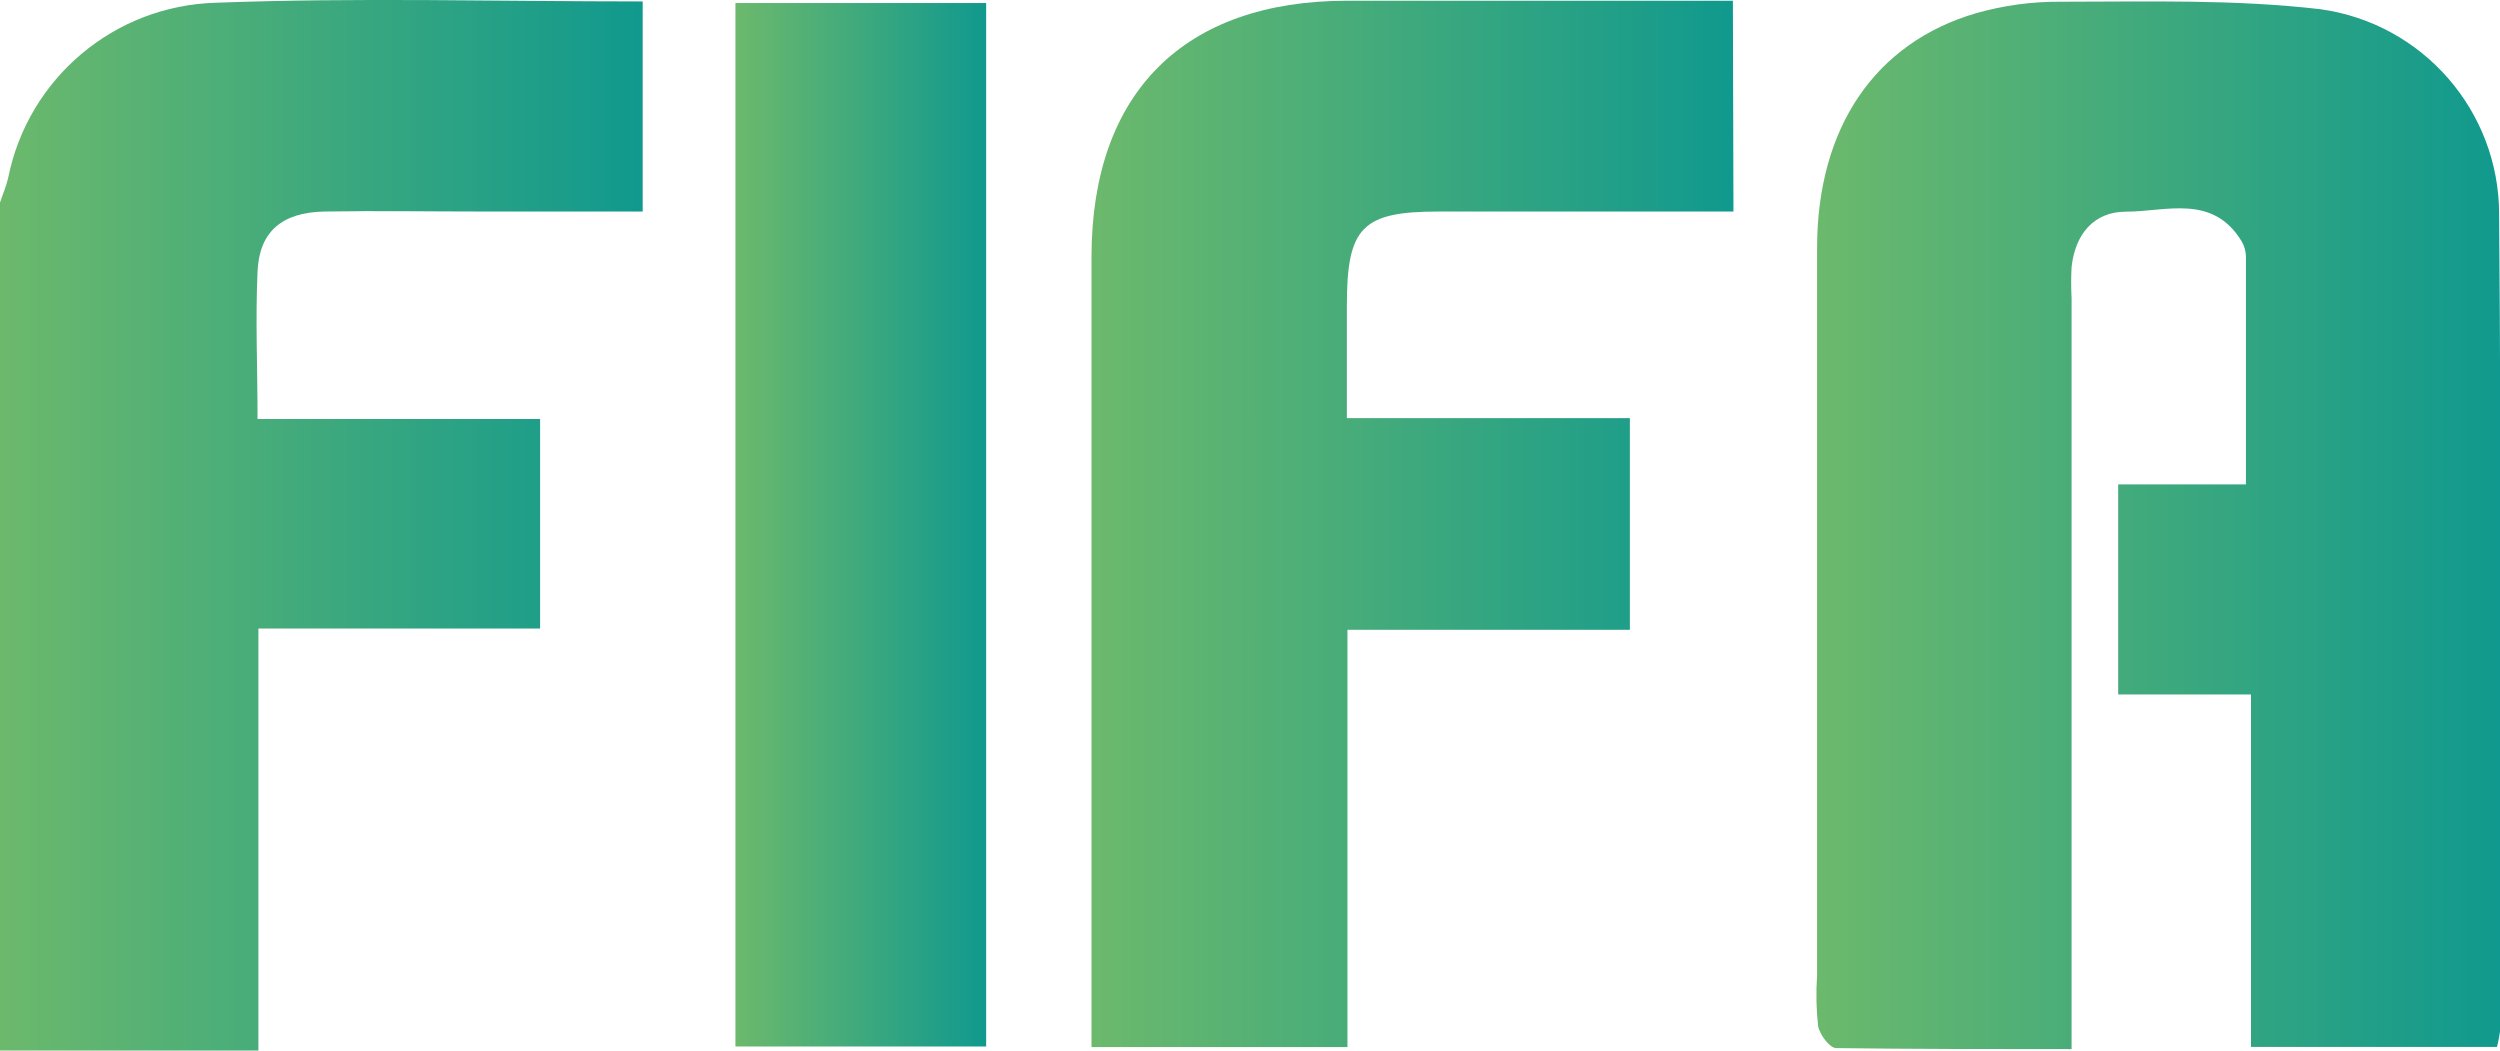
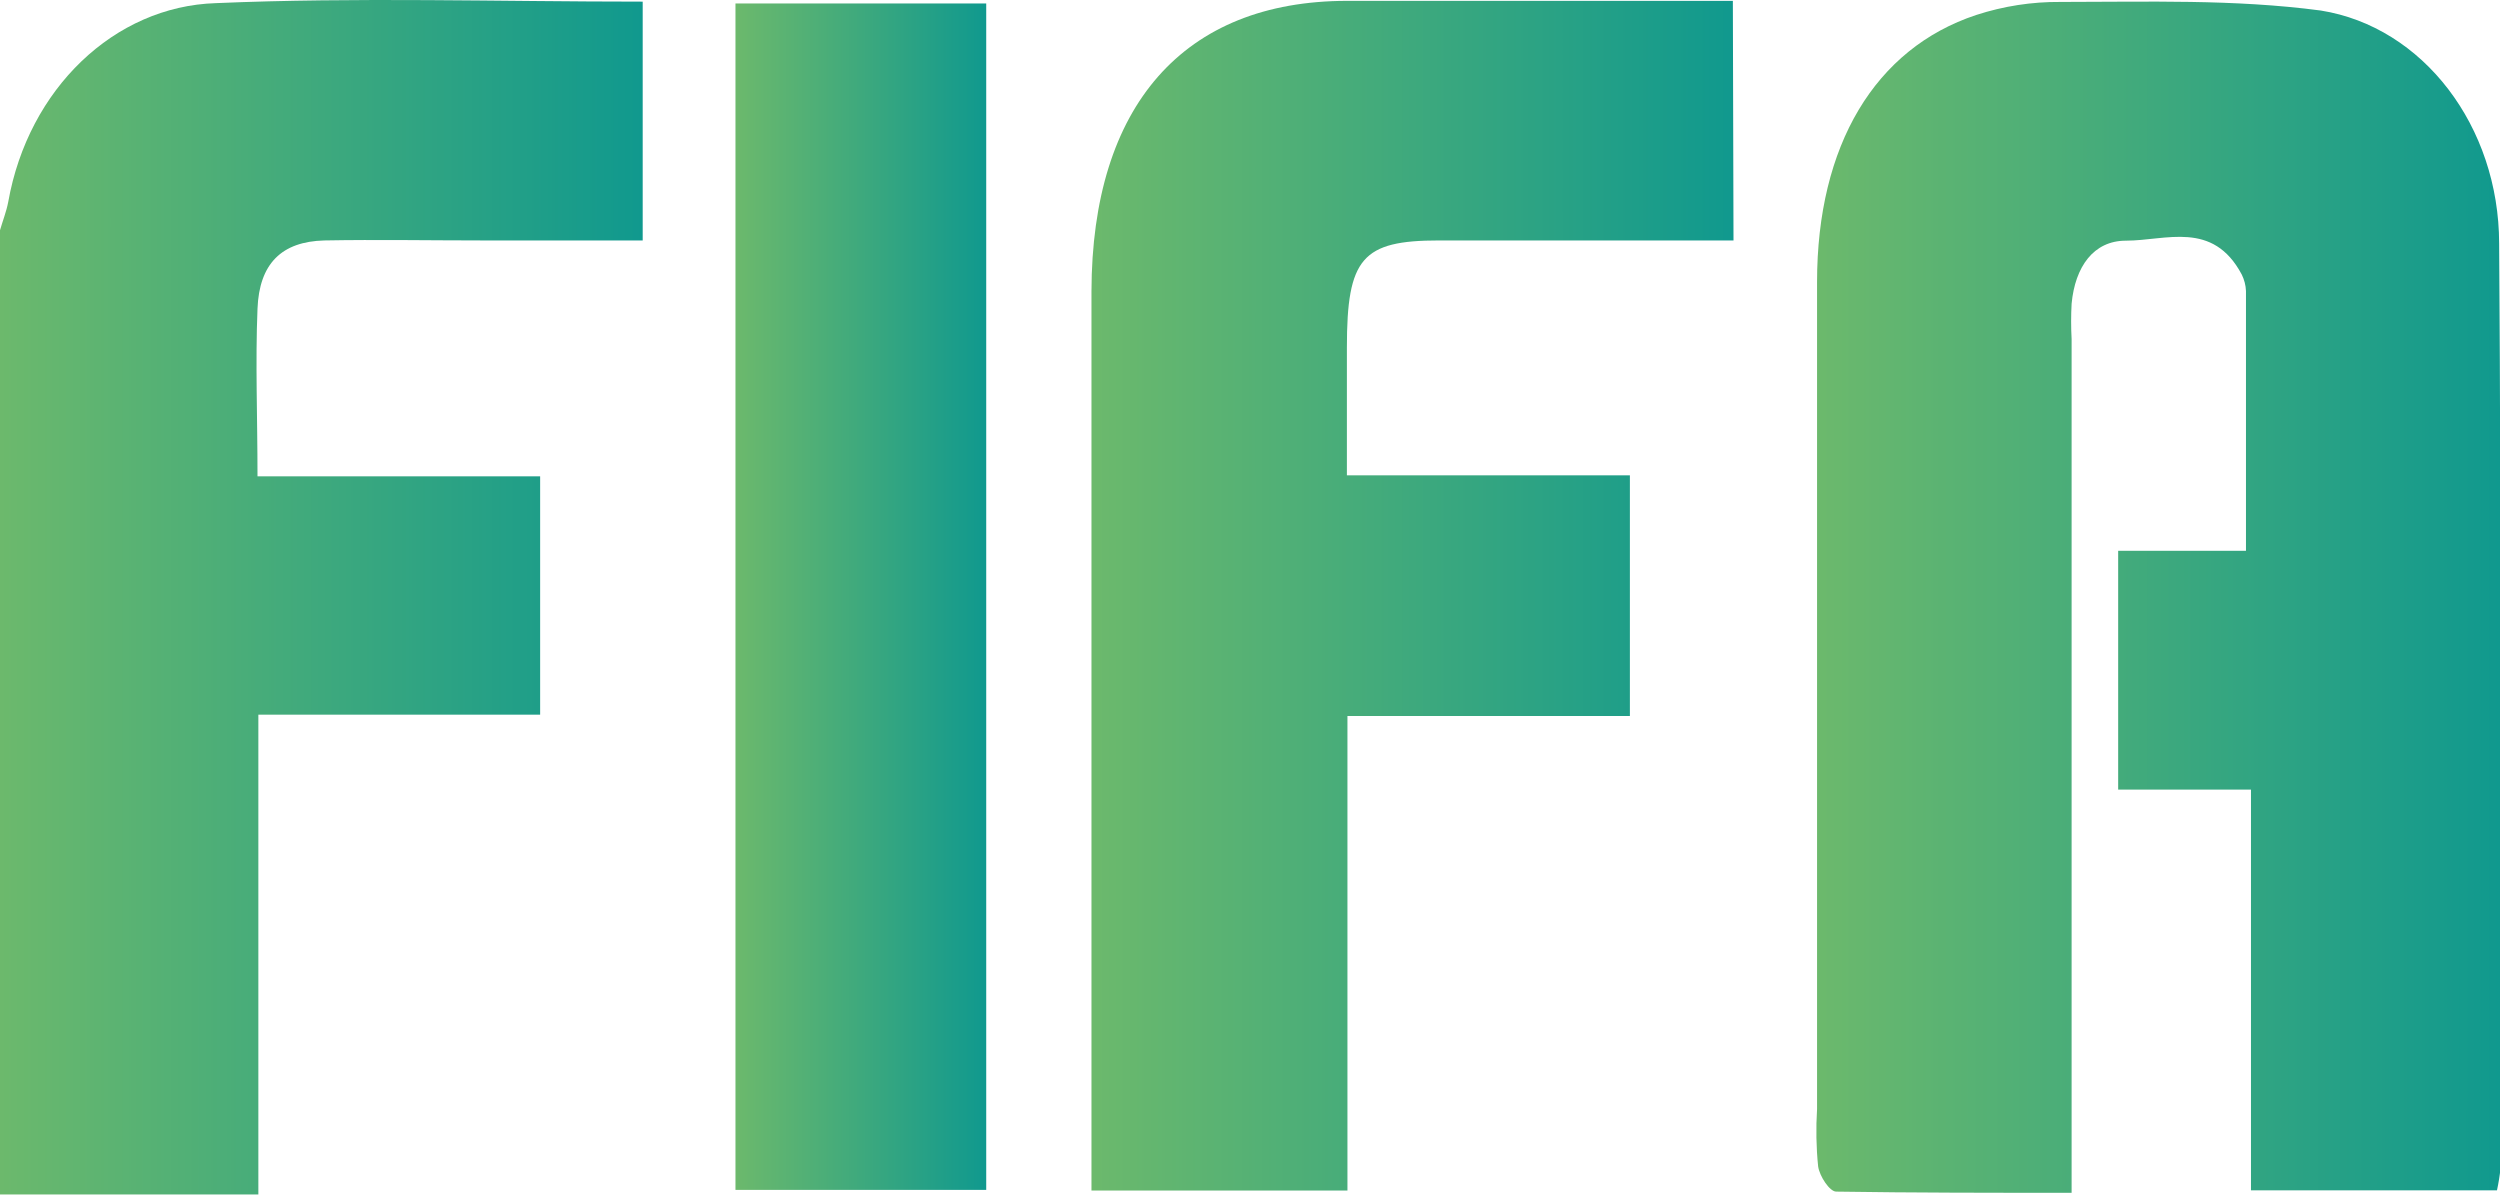
- <svg xmlns="http://www.w3.org/2000/svg" xmlns:xlink="http://www.w3.org/1999/xlink" viewBox="0 0 172.79 72.61">
+ <svg xmlns="http://www.w3.org/2000/svg" width="90" height="43" viewBox="0 0 90 43" version="1.1">
  <defs>
-     <style>.cls-1{fill:url(#linear-gradient);}.cls-2{fill:url(#linear-gradient-2);}.cls-3{fill:url(#linear-gradient-3);}.cls-4{fill:url(#linear-gradient-4);}</style>
-     <linearGradient id="linear-gradient" y1="36.3" x2="44.42" y2="36.3" gradientUnits="userSpaceOnUse">
-       <stop offset="0" stop-color="#6cb96c" />
-       <stop offset="1" stop-color="#10998e" />
+     <linearGradient id="linear0" gradientUnits="userSpaceOnUse" x1="0" y1="36.3" x2="44.42" y2="36.3" gradientTransform="matrix(0.520863,0,0,0.592205,0,0)">
+       <stop offset="0" style="stop-color:rgb(42.353%,72.549%,42.353%);stop-opacity:1;" />
+       <stop offset="1" style="stop-color:rgb(6.275%,60%,55.686%);stop-opacity:1;" />
    </linearGradient>
-     <linearGradient id="linear-gradient-2" x1="125.48" y1="36.28" x2="172.79" y2="36.28" xlink:href="#linear-gradient" />
-     <linearGradient id="linear-gradient-3" x1="75.44" y1="36.21" x2="119.81" y2="36.21" xlink:href="#linear-gradient" />
-     <linearGradient id="linear-gradient-4" x1="50.83" y1="36.27" x2="68.16" y2="36.27" xlink:href="#linear-gradient" />
+     <linearGradient id="linear1" gradientUnits="userSpaceOnUse" x1="125.48" y1="36.28" x2="172.79" y2="36.28" gradientTransform="matrix(0.520863,0,0,0.592205,0,0)">
+       <stop offset="0" style="stop-color:rgb(42.353%,72.549%,42.353%);stop-opacity:1;" />
+       <stop offset="1" style="stop-color:rgb(6.275%,60%,55.686%);stop-opacity:1;" />
+     </linearGradient>
+     <linearGradient id="linear2" gradientUnits="userSpaceOnUse" x1="75.44" y1="36.21" x2="119.81" y2="36.21" gradientTransform="matrix(0.520863,0,0,0.592205,0,0)">
+       <stop offset="0" style="stop-color:rgb(42.353%,72.549%,42.353%);stop-opacity:1;" />
+       <stop offset="1" style="stop-color:rgb(6.275%,60%,55.686%);stop-opacity:1;" />
+     </linearGradient>
+     <linearGradient id="linear3" gradientUnits="userSpaceOnUse" x1="50.83" y1="36.27" x2="68.16" y2="36.27" gradientTransform="matrix(0.520863,0,0,0.592205,0,0)">
+       <stop offset="0" style="stop-color:rgb(42.353%,72.549%,42.353%);stop-opacity:1;" />
+       <stop offset="1" style="stop-color:rgb(6.275%,60%,55.686%);stop-opacity:1;" />
+     </linearGradient>
  </defs>
-   <g id="Layer_2" data-name="Layer 2">
-     <g id="Layer_1-2" data-name="Layer 1">
-       <path class="cls-1" d="M0,14c.19-.58.44-1.14.57-1.73A15.06,15.06,0,0,1,14.92.19C24.67-.18,34.44.1,44.42.1V14.62h-11c-3.67,0-7.35-.06-11,0-2.95.06-4.5,1.4-4.62,4.15-.15,3.29,0,6.6,0,10.19H37.33V43.44H17.86V72.61H0Z" />
-       <path class="cls-2" d="M172.58,72.36h-17V48h-9.18V33.48h8.83c0-5.47,0-10.63,0-15.79a2.19,2.19,0,0,0-.29-1c-2-3.31-5.24-2.06-8-2.06-2.24,0-3.52,1.58-3.76,3.83a19.25,19.25,0,0,0,0,2.15v51.9c-5.57,0-10.92,0-16.27-.07-.45,0-1.15-.94-1.25-1.53a19.31,19.31,0,0,1-.07-3.49c0-16.76,0-33.52,0-50.28,0-8.3,4-14.19,11-16.23a20.72,20.72,0,0,1,5.81-.79c6,0,12-.18,18,.52a14.32,14.32,0,0,1,12.33,14.17c.15,18.73.09,37.46.1,56.19A10.55,10.55,0,0,1,172.58,72.36Z" />
-       <path class="cls-3" d="M119.81,14.62H99.46c-5.32,0-6.37,1.07-6.37,6.5V28.9h19.56V43.53H93.13V72.37H75.44v-3q0-25.82,0-51.65C75.46,6.41,81.82.06,93.1.05q11.84,0,23.67,0h3Z" />
-       <path class="cls-4" d="M50.83.21H68.16V72.33H50.83Z" />
-     </g>
+   <g id="surface1">
+     <path style=" stroke:none;fill-rule:nonzero;fill:url(#linear0);" d="M 0 8.289 C 0.098 7.949 0.23 7.617 0.297 7.266 C 1.02 3.195 4.117 0.227 7.77 0.113 C 12.852 -0.105 17.938 0.059 23.137 0.059 L 23.137 8.656 L 17.406 8.656 C 15.496 8.656 13.578 8.621 11.68 8.656 C 10.141 8.695 9.332 9.488 9.27 11.117 C 9.191 13.062 9.27 15.023 9.27 17.148 L 19.445 17.148 L 19.445 25.727 L 9.301 25.727 L 9.301 43 L 0 43 Z M 0 8.289 " />
+     <path style=" stroke:none;fill-rule:nonzero;fill:url(#linear1);" d="M 89.891 42.852 L 81.035 42.852 L 81.035 28.426 L 76.254 28.426 L 76.254 19.828 L 80.855 19.828 C 80.855 16.586 80.855 13.531 80.855 10.477 C 80.848 10.27 80.793 10.066 80.703 9.883 C 79.66 7.922 77.973 8.664 76.535 8.664 C 75.367 8.664 74.703 9.602 74.578 10.934 C 74.555 11.355 74.555 11.781 74.578 12.207 L 74.578 42.941 C 71.676 42.941 68.891 42.941 66.102 42.898 C 65.867 42.898 65.504 42.344 65.453 41.992 C 65.383 41.309 65.371 40.613 65.414 39.926 C 65.414 30 65.414 20.074 65.414 10.152 C 65.414 5.234 67.5 1.746 71.145 0.539 C 72.129 0.219 73.148 0.062 74.172 0.07 C 77.297 0.07 80.422 -0.035 83.547 0.379 C 87.227 0.965 89.965 4.543 89.969 8.77 C 90.047 19.863 90.016 30.953 90.02 42.047 C 89.992 42.316 89.949 42.586 89.891 42.852 Z M 89.891 42.852 " />
+     <path style=" stroke:none;fill-rule:nonzero;fill:url(#linear2);" d="M 62.406 8.656 L 51.805 8.656 C 49.035 8.656 48.488 9.293 48.488 12.508 L 48.488 17.113 L 58.676 17.113 L 58.676 25.777 L 48.508 25.777 L 48.508 42.859 L 39.293 42.859 L 39.293 41.082 C 39.293 30.887 39.293 20.691 39.293 10.492 C 39.305 3.797 42.617 0.035 48.492 0.031 C 52.605 0.031 56.715 0.031 60.82 0.031 L 62.383 0.031 Z M 62.406 8.656 " />
+     <path style=" stroke:none;fill-rule:nonzero;fill:url(#linear3);" d="M 26.477 0.125 L 35.504 0.125 L 35.504 42.836 L 26.477 42.836 Z M 26.477 0.125 " />
  </g>
</svg>
